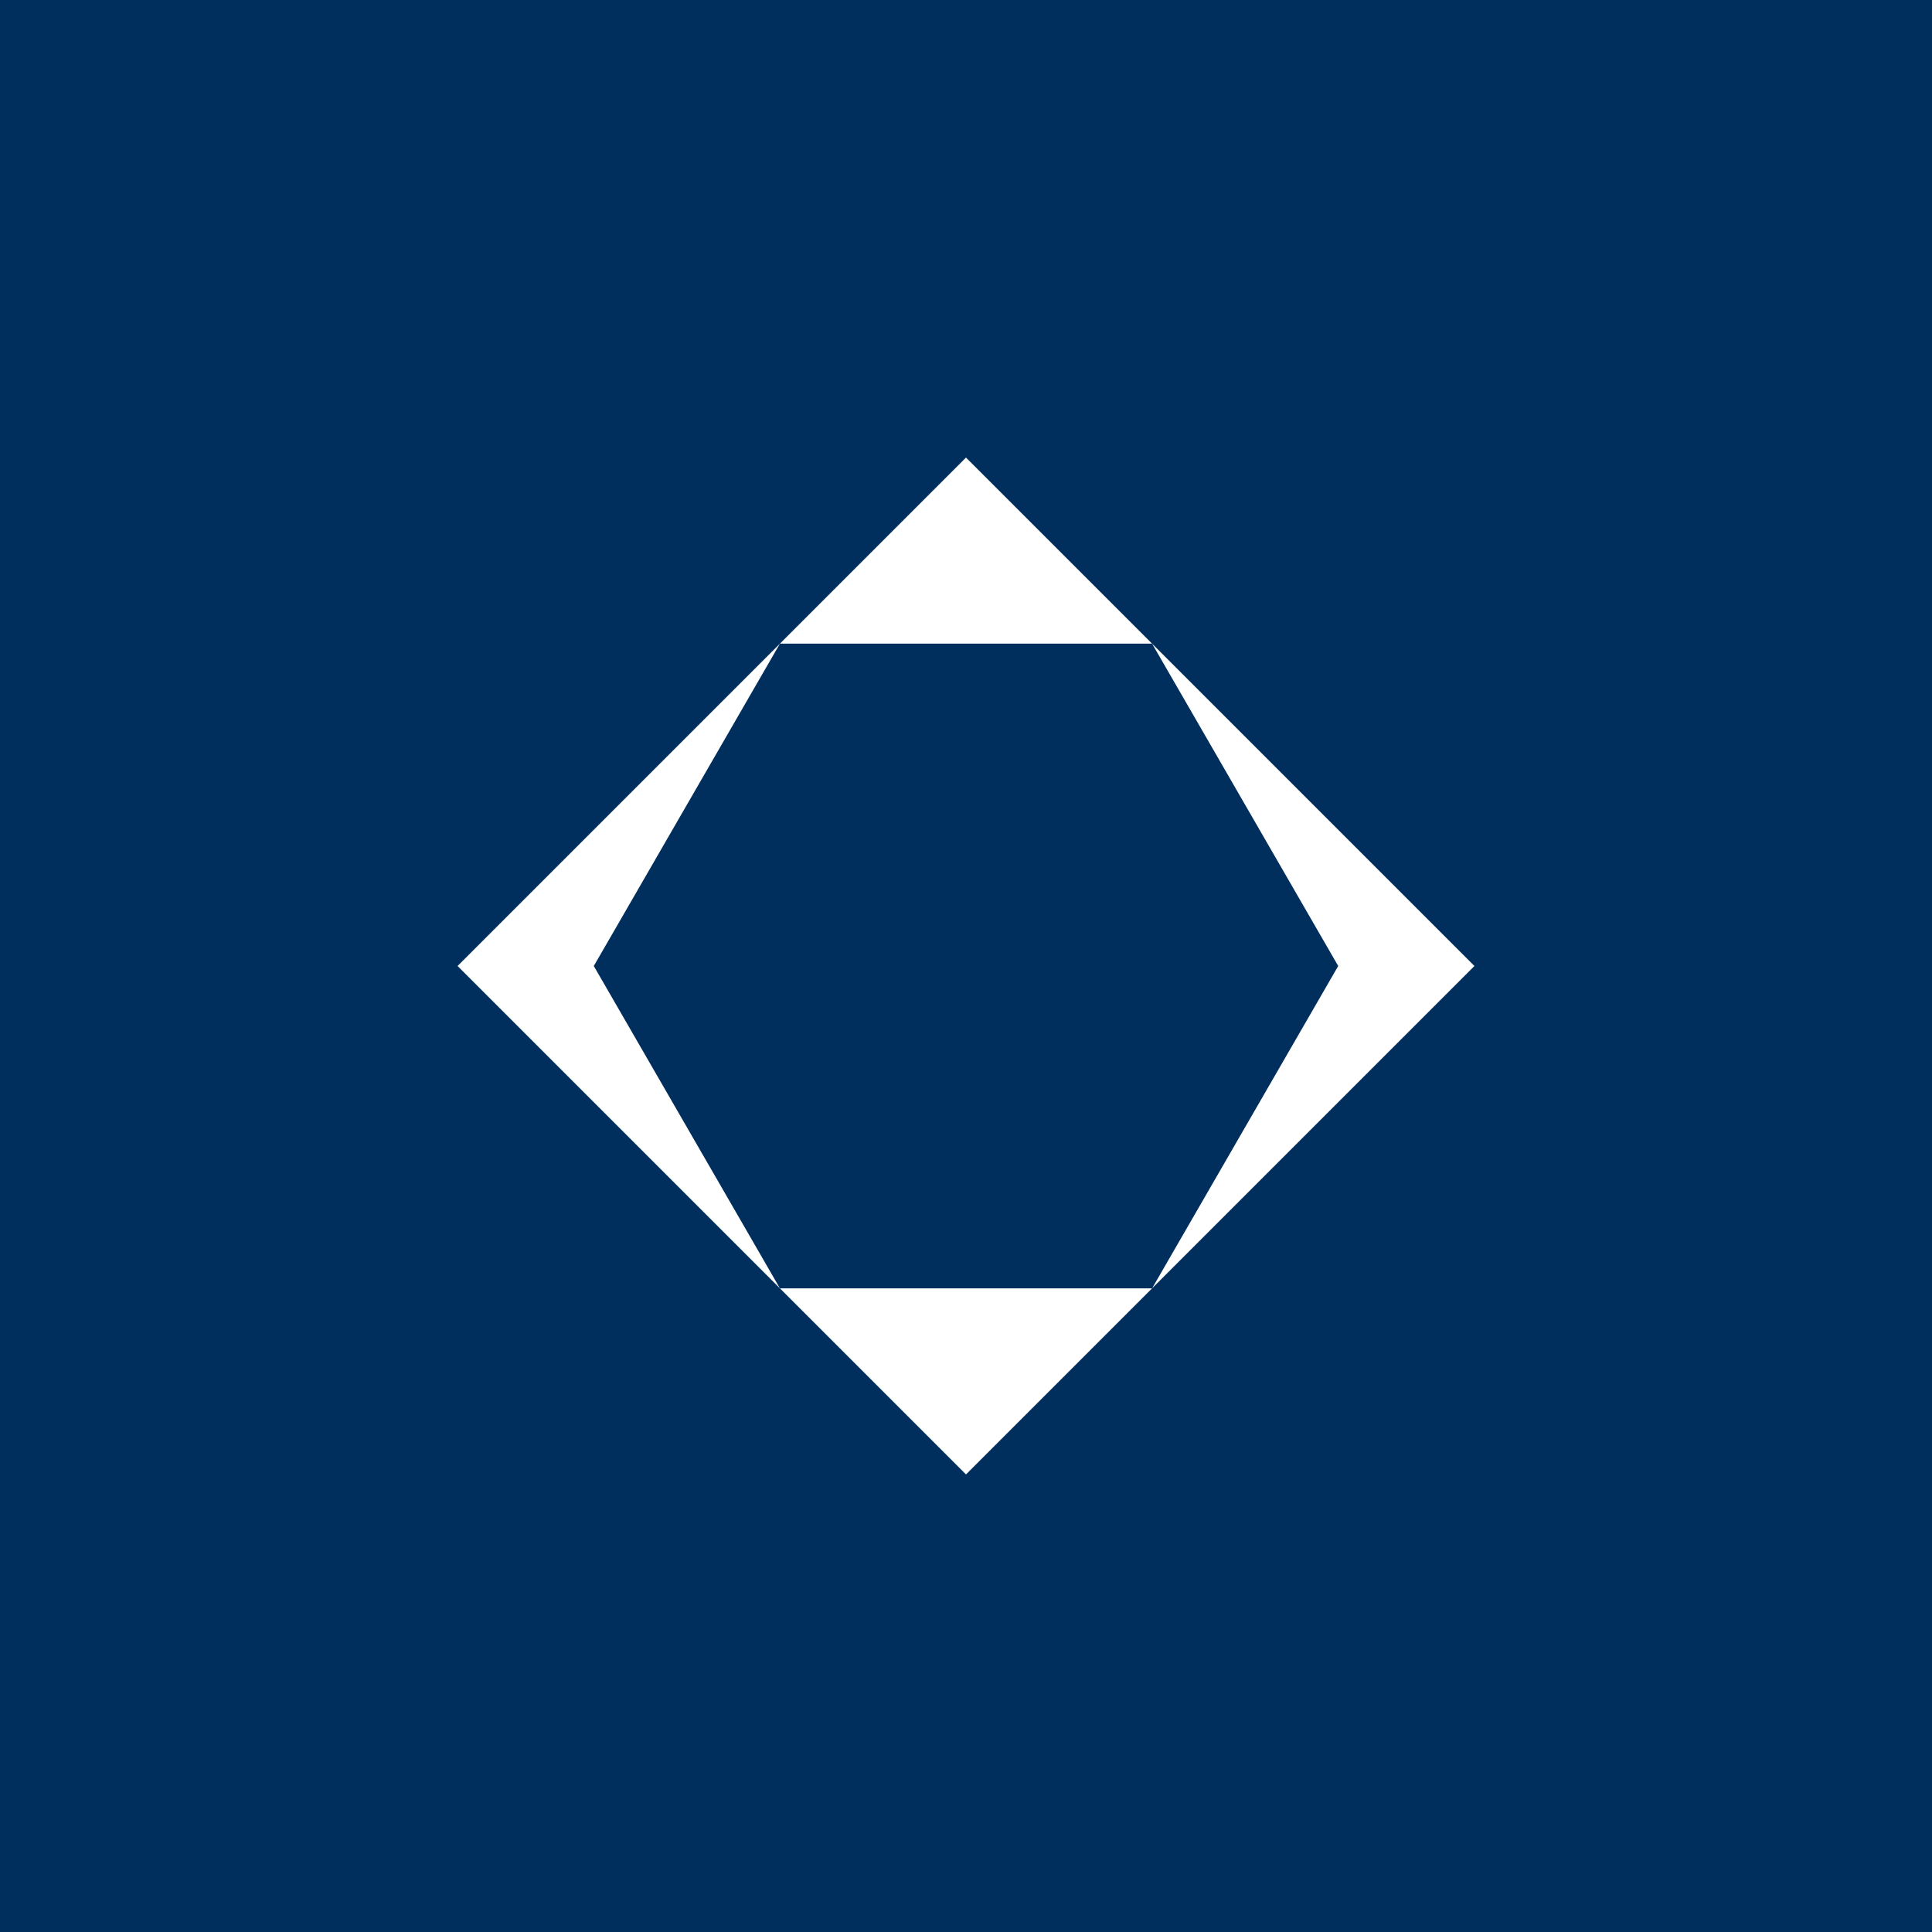
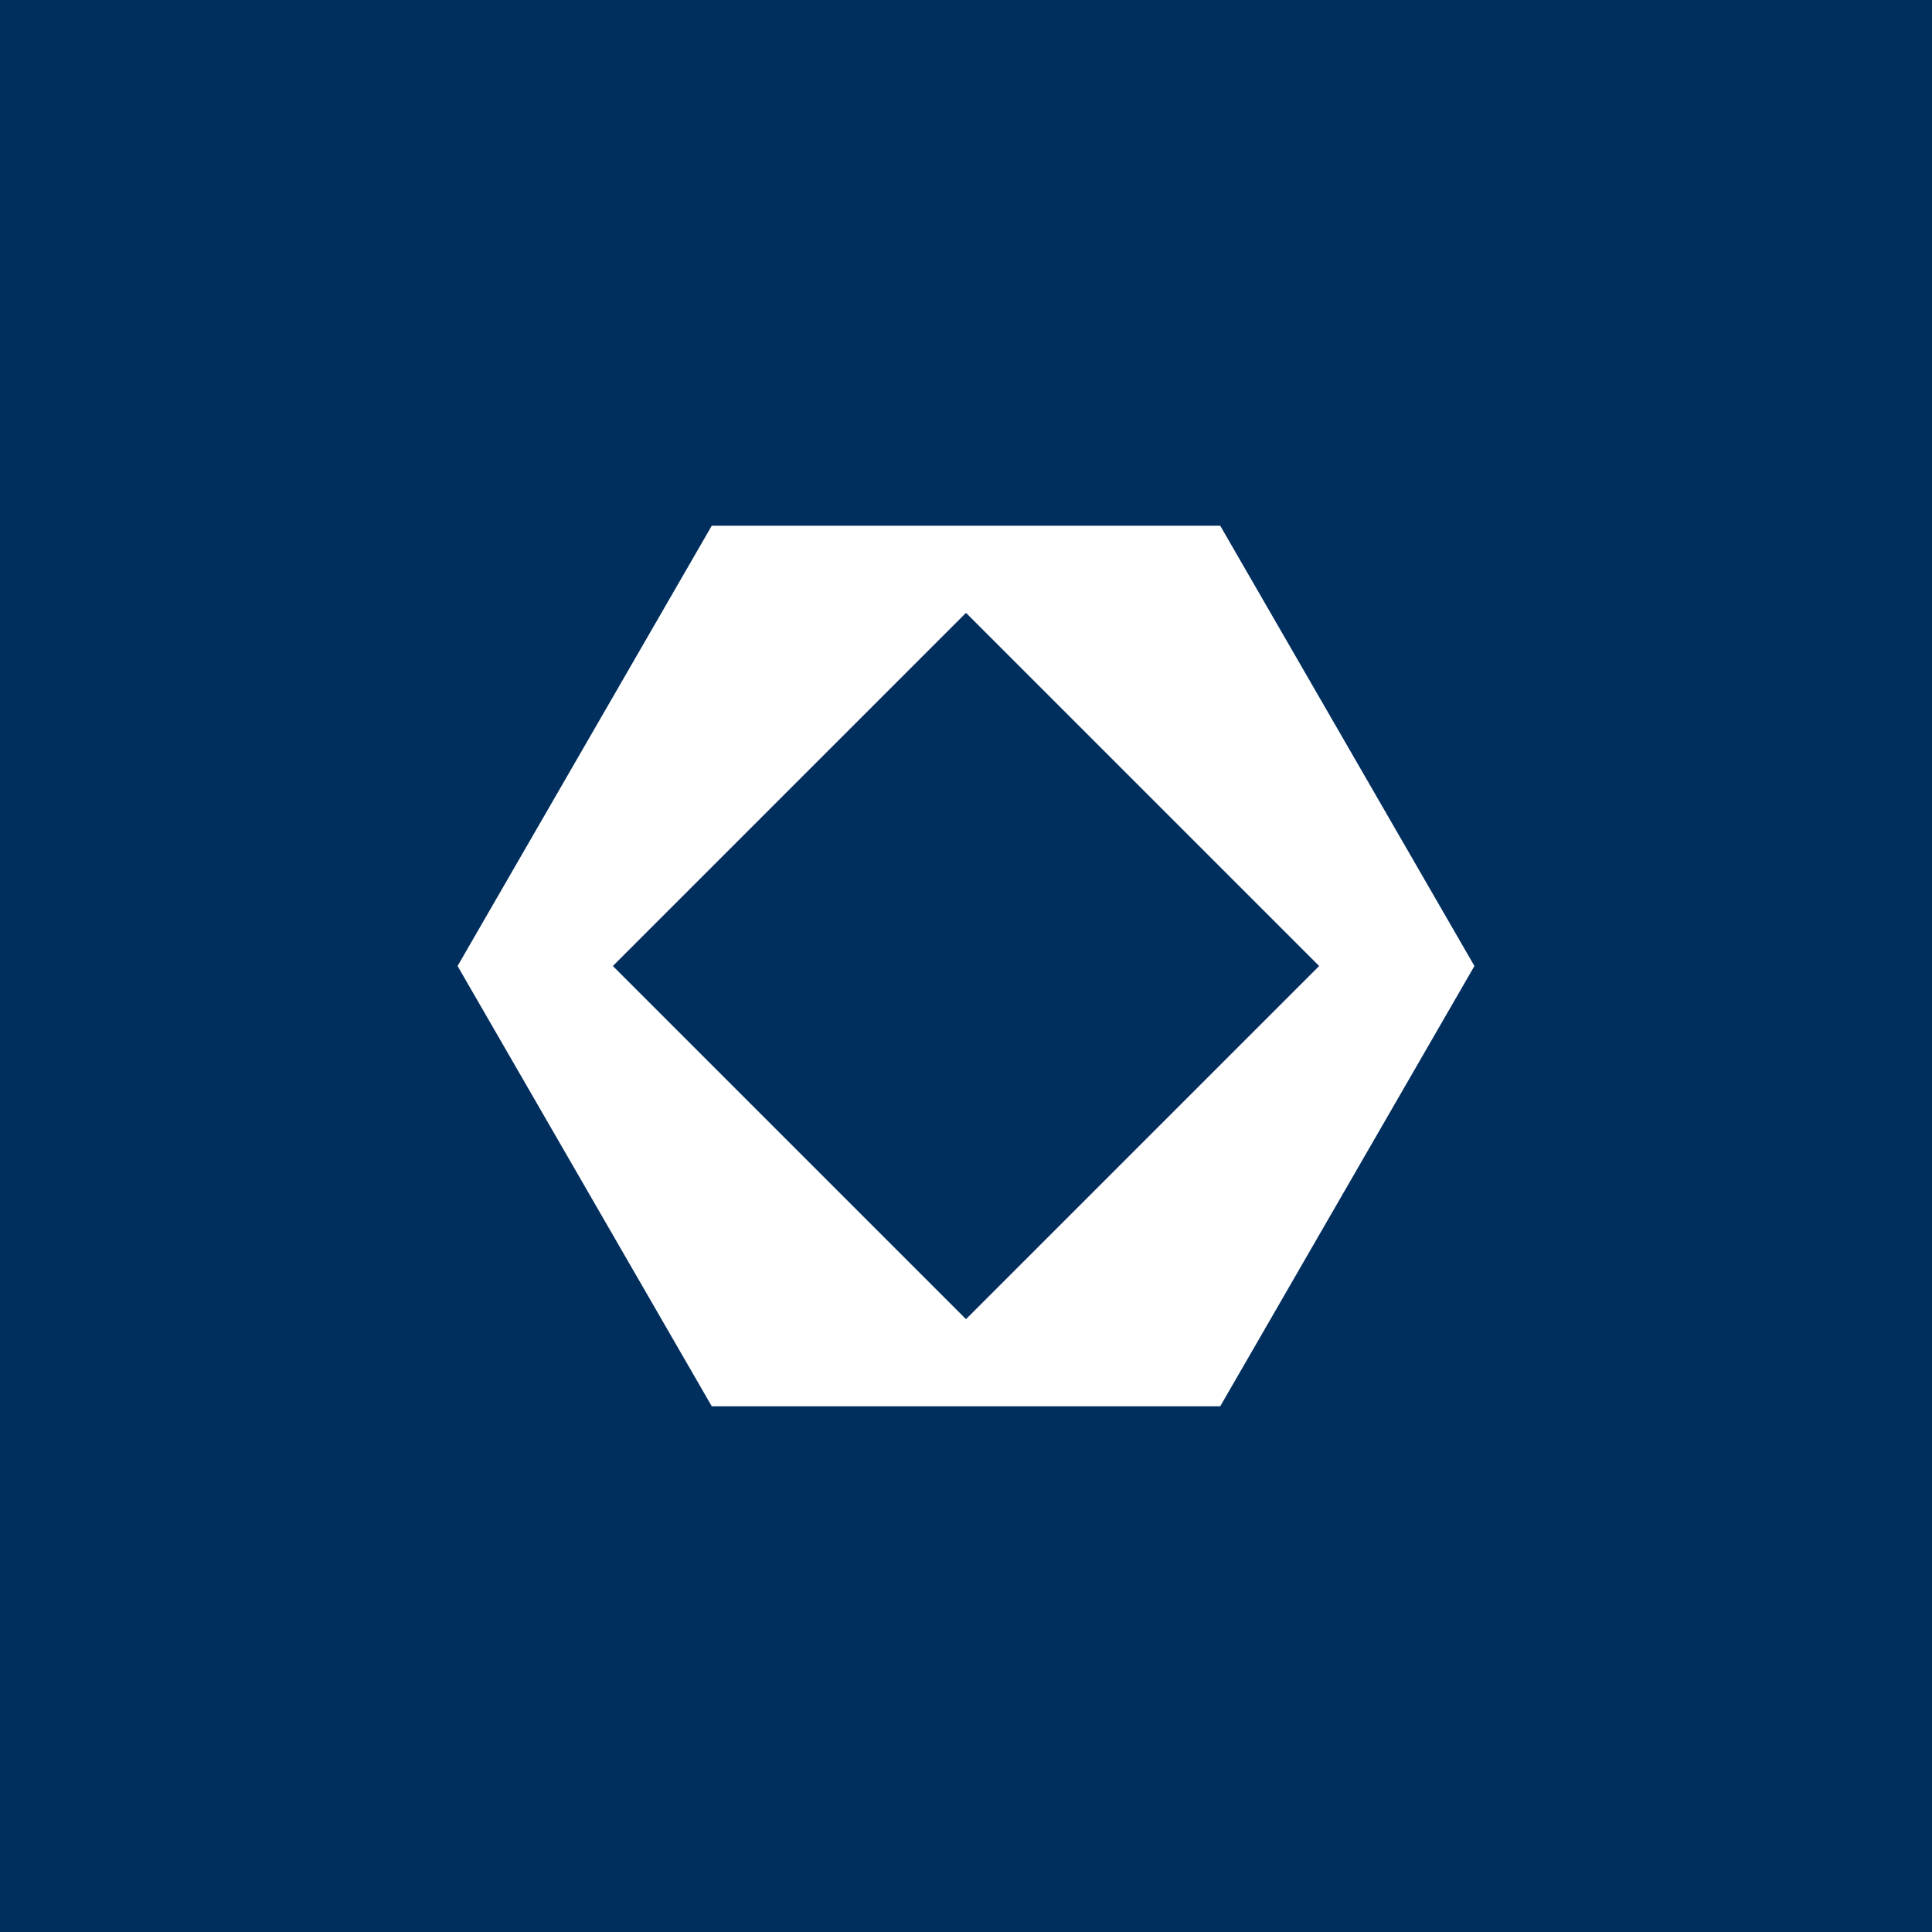
- <svg xmlns="http://www.w3.org/2000/svg" viewBox="-691.8 -691.8 1383.6 1383.6" role="img" aria-label="AI Foundry">
-   <rect x="-691.8" y="-691.8" width="1383.6" height="1383.6" fill="#002E5D" />
-   <path fill="#FFFFFF" fill-rule="evenodd" d="M0.00,-364.11 L364.11,0.00 L0.00,364.11 L-364.11,0.00 Z M133.27,-230.84 L-133.27,-230.84 L-266.55,0.00 L-133.27,230.84 L133.27,230.84 L266.55,0.00 Z" />
+ <svg xmlns="http://www.w3.org/2000/svg" viewBox="-753.6 -753.6 1507.2 1507.2" role="img" aria-label="AI Foundry">
+   <rect x="-753.6" y="-753.6" width="1507.2" height="1507.2" fill="#002E5D" />
+   <path fill="#FFFFFF" fill-rule="evenodd" d="M396.64,0.00 L198.32,343.50 L-198.32,343.50 L-396.64,0.00 L-198.32,-343.50 L198.32,-343.50 Z M-275.50,0.00 L0.00,275.50 L275.50,0.00 L0.00,-275.50 Z" />
</svg>
